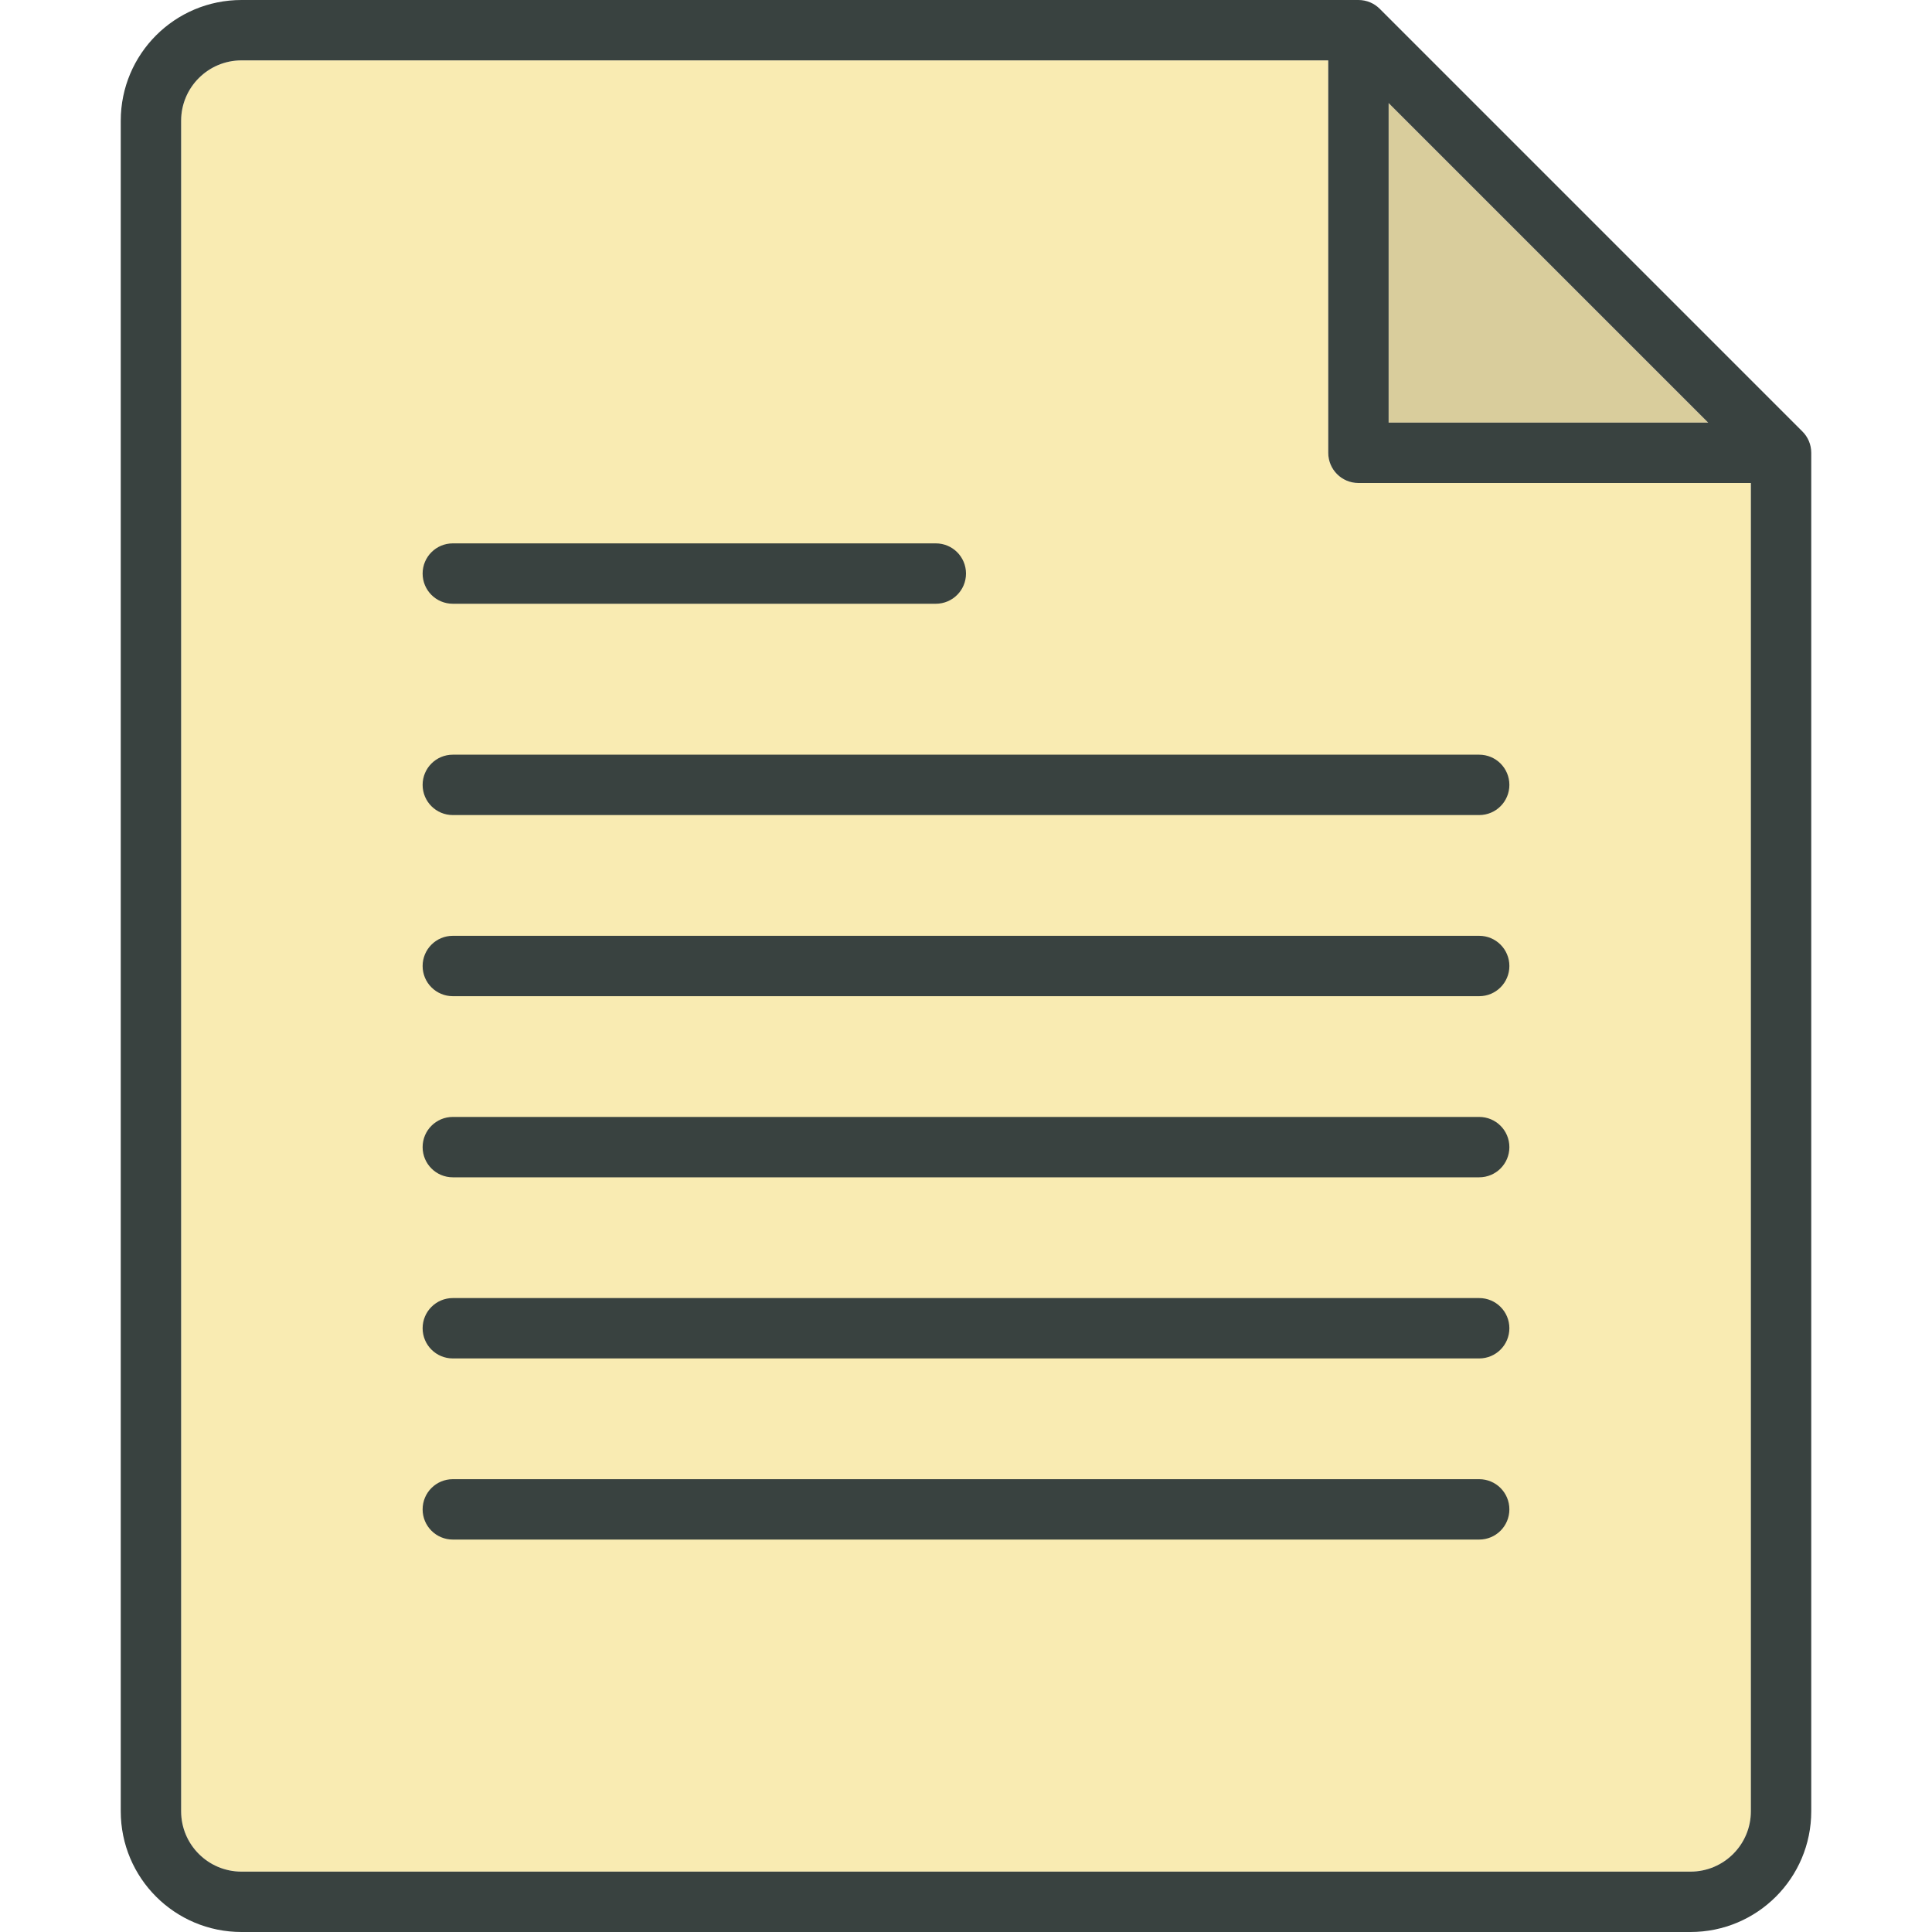
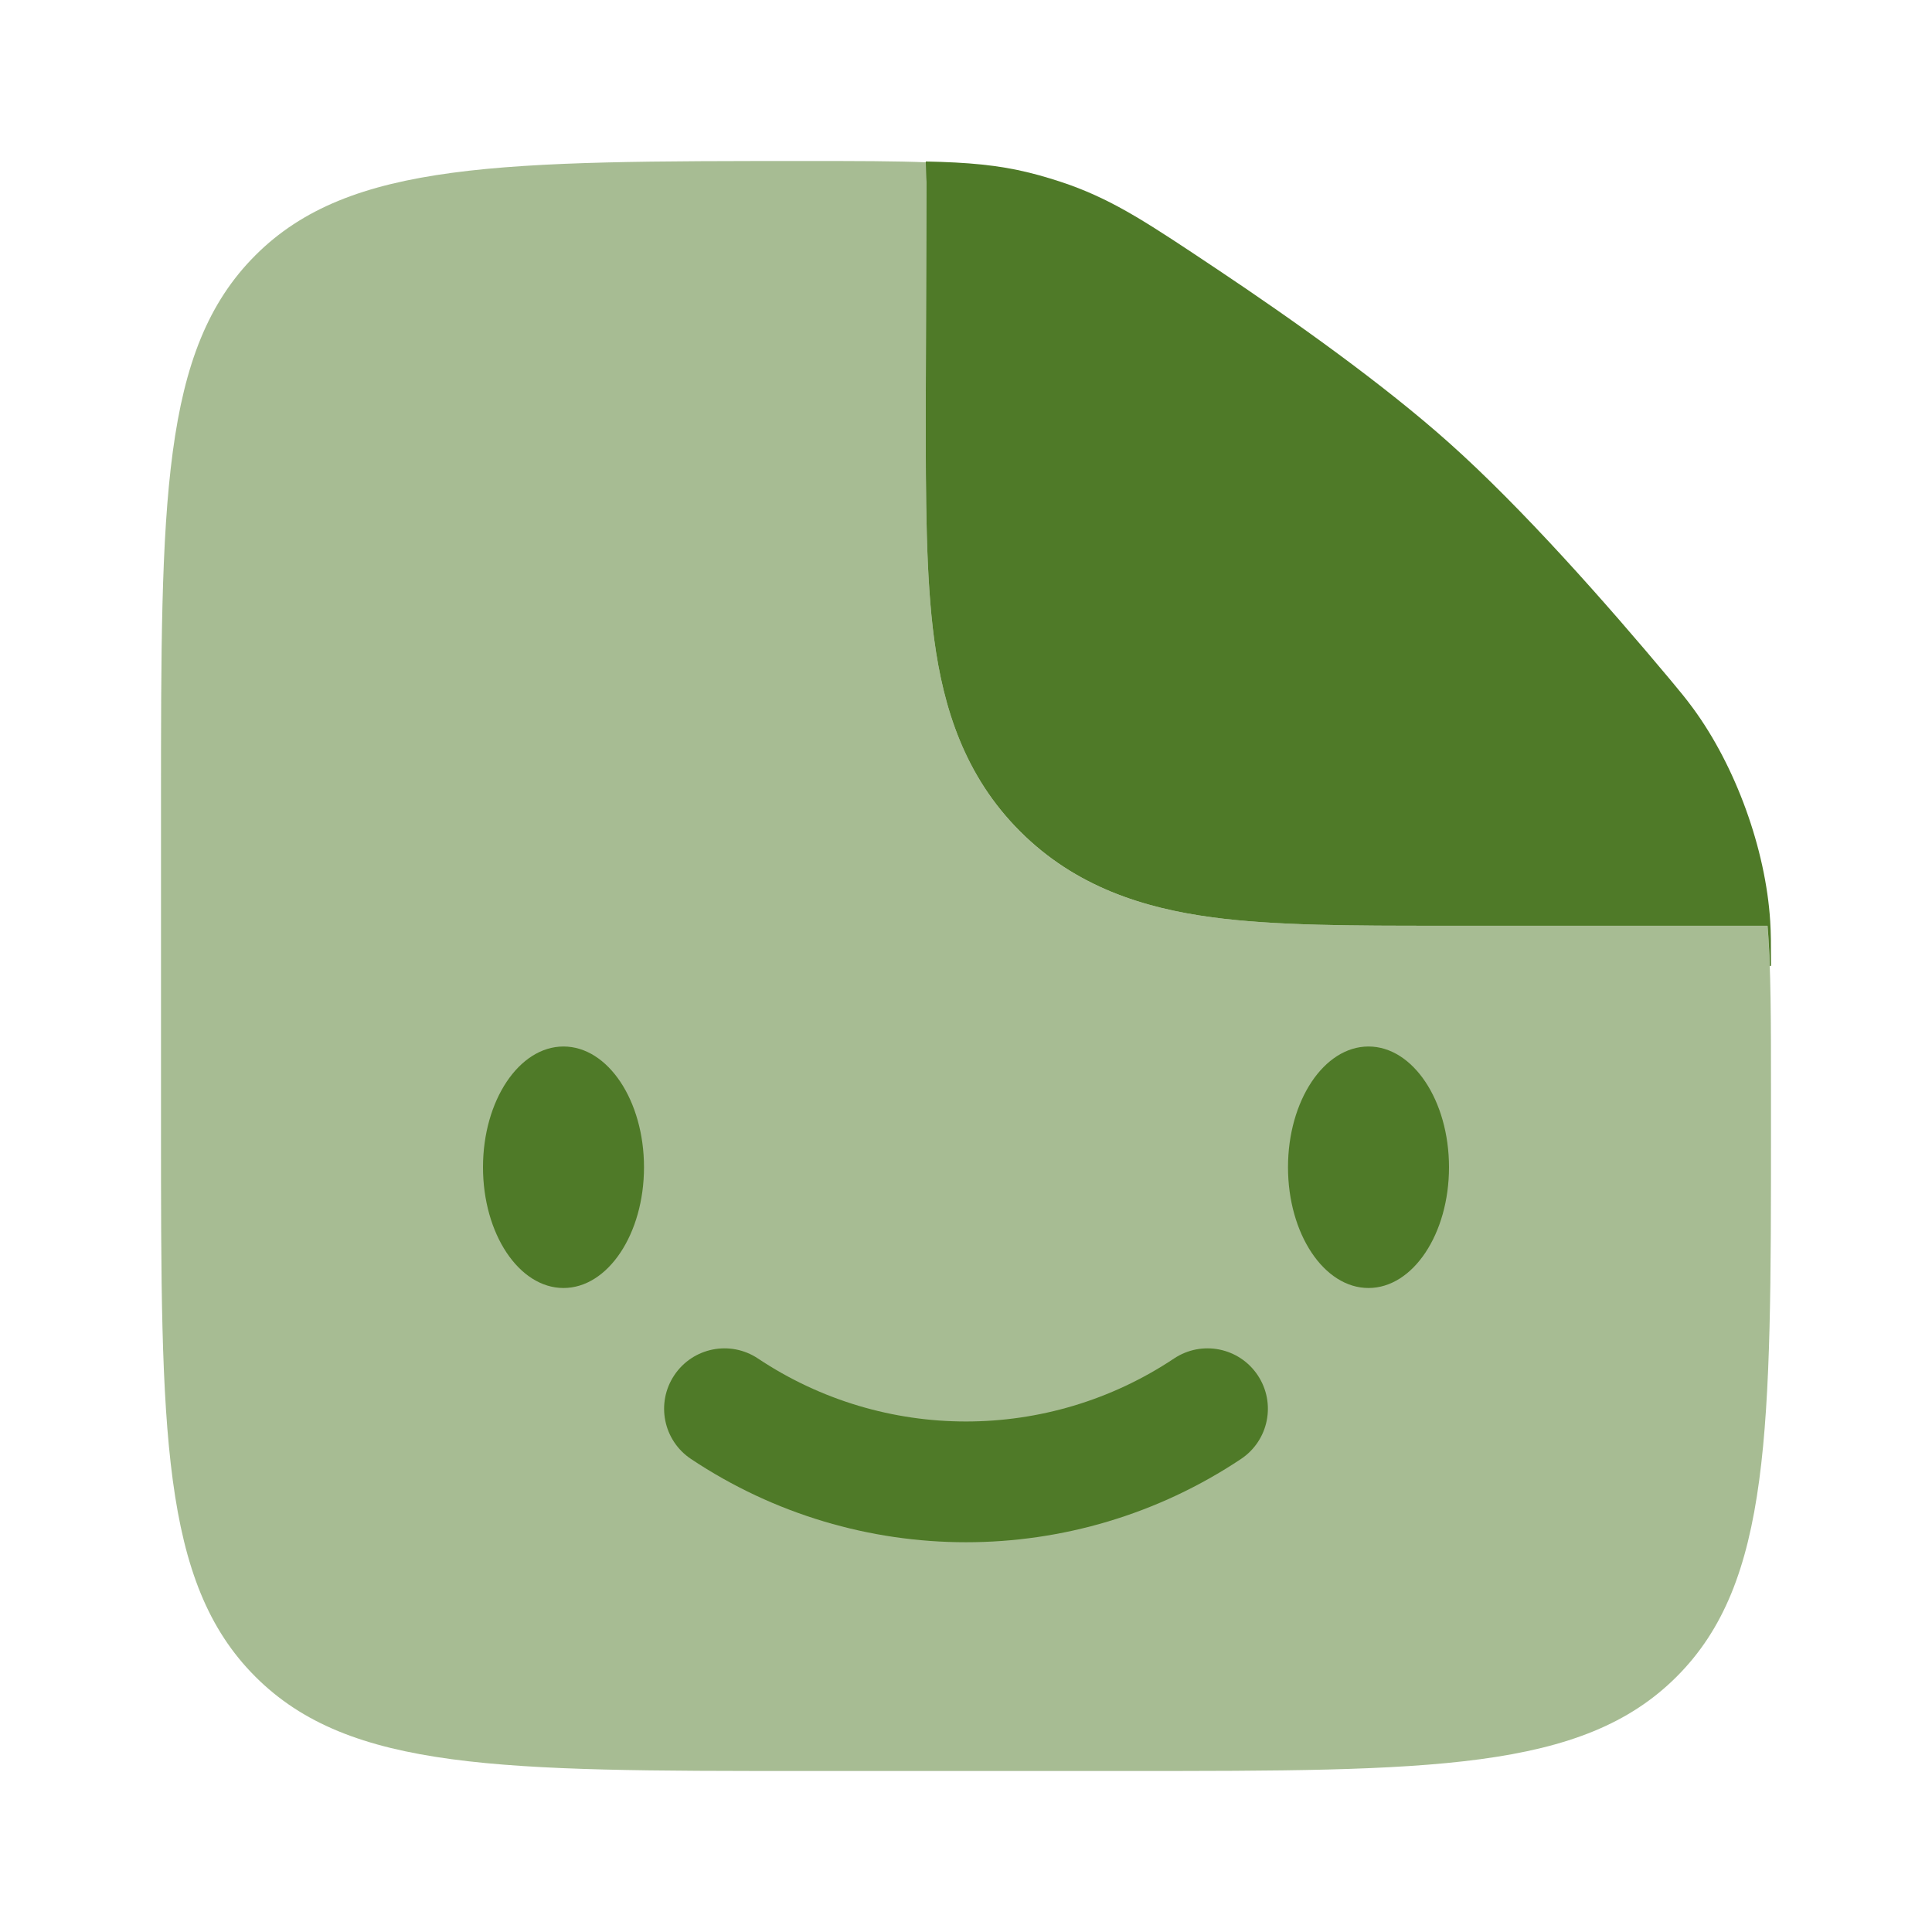
- <svg xmlns="http://www.w3.org/2000/svg" version="1.0" id="Layer_1" width="800px" height="800px" viewBox="0 0 64 64" enable-background="new 0 0 64 64" xml:space="preserve">
-   <g>
-     <g>
-       <polygon fill="#F9EBB2" points="46,3.414 46,14 56.586,14   " />
-       <path fill="#F9EBB2" d="M45,16c-0.553,0-1-0.447-1-1V2H8C6.896,2,6,2.896,6,4v56c0,1.104,0.896,2,2,2h48c1.104,0,2-0.896,2-2V16    H45z" />
-     </g>
-     <path fill="#394240" d="M14,26c0,0.553,0.447,1,1,1h34c0.553,0,1-0.447,1-1s-0.447-1-1-1H15C14.447,25,14,25.447,14,26z" />
-     <path fill="#394240" d="M49,37H15c-0.553,0-1,0.447-1,1s0.447,1,1,1h34c0.553,0,1-0.447,1-1S49.553,37,49,37z" />
-     <path fill="#394240" d="M49,43H15c-0.553,0-1,0.447-1,1s0.447,1,1,1h34c0.553,0,1-0.447,1-1S49.553,43,49,43z" />
-     <path fill="#394240" d="M49,49H15c-0.553,0-1,0.447-1,1s0.447,1,1,1h34c0.553,0,1-0.447,1-1S49.553,49,49,49z" />
-     <path fill="#394240" d="M49,31H15c-0.553,0-1,0.447-1,1s0.447,1,1,1h34c0.553,0,1-0.447,1-1S49.553,31,49,31z" />
-     <path fill="#394240" d="M15,20h16c0.553,0,1-0.447,1-1s-0.447-1-1-1H15c-0.553,0-1,0.447-1,1S14.447,20,15,20z" />
-     <path fill="#394240" d="M59.706,14.292L45.708,0.294C45.527,0.112,45.277,0,45,0H8C5.789,0,4,1.789,4,4v56c0,2.211,1.789,4,4,4h48   c2.211,0,4-1.789,4-4V15C60,14.723,59.888,14.473,59.706,14.292z M46,3.414L56.586,14H46V3.414z M58,60c0,1.104-0.896,2-2,2H8   c-1.104,0-2-0.896-2-2V4c0-1.104,0.896-2,2-2h36v13c0,0.553,0.447,1,1,1h13V60z" />
-     <polygon opacity="0.15" fill="#231F20" points="46,3.414 56.586,14 46,14  " />
+ <svg xmlns="http://www.w3.org/2000/svg" width="200px" height="200px" viewBox="0 0 24 24" fill="none" style="width: 200px; height: 200px; color: rgb(0, 0, 0);">
+   <g id="SVGRepo_bgCarrier" stroke-width="0" />
+   <g id="SVGRepo_tracerCarrier" stroke-linecap="round" stroke-linejoin="round" />
+   <g id="SVGRepo_iconCarrier">
+     <path opacity="0.5" fill-rule="evenodd" clip-rule="evenodd" d="M14 22H10C6.229 22 4.343 22 3.172 20.828C2 19.657 2 17.771 2 14V10C2 6.229 2 4.343 3.172 3.172C4.343 2 6.239 2 10.03 2C10.636 2 11.121 2 11.53 2.017C11.517 2.097 11.509 2.178 11.509 2.261L11.5 5.095C11.5 6.192 11.5 7.162 11.605 7.943C11.719 8.79 11.98 9.637 12.672 10.329C13.363 11.02 14.21 11.281 15.057 11.395C15.838 11.5 16.808 11.5 17.905 11.5L18 11.5H21.957C22 12.034 22 12.69 22 13.563V14C22 17.771 22 19.657 20.828 20.828C19.657 22 17.771 22 14 22Z" fill="#4f7a28" />
+     <path d="M8 14.5C8 15.328 7.552 16 7 16C6.448 16 6 15.328 6 14.5C6 13.672 6.448 13 7 13C7.552 13 8 13.672 8 14.5Z" fill="#4f7a28" />
+     <path d="M9.416 16.876C9.071 16.646 8.606 16.739 8.376 17.084C8.146 17.429 8.239 17.894 8.584 18.124C10.653 19.503 13.348 19.503 15.416 18.124C15.761 17.894 15.854 17.429 15.624 17.084C15.394 16.739 14.929 16.646 14.584 16.876C13.019 17.919 10.981 17.919 9.416 16.876Z" fill="#4f7a28" />
+     <path d="M18 14.5C18 15.328 17.552 16 17 16C16.448 16 16 15.328 16 14.5C16 13.672 16.448 13 17 13C17.552 13 18 13.672 18 14.5Z" fill="#4f7a28" />
+     <path d="M11.509 2.26L11.5 5.095C11.5 6.192 11.5 7.161 11.605 7.943C11.719 8.79 11.98 9.637 12.672 10.328C13.363 11.019 14.21 11.281 15.057 11.395C15.838 11.5 16.808 11.5 17.905 11.5L21.957 11.5C21.97 11.655 21.979 11.821 21.985 11.999H22C22 11.732 22 11.598 21.99 11.441C21.933 10.546 21.562 9.521 21.032 8.799C20.938 8.671 20.874 8.595 20.747 8.442C19.954 7.494 18.911 6.312 18 5.5C17.189 4.776 16.079 3.985 15.11 3.338C14.278 2.783 13.862 2.505 13.291 2.298C13.14 2.244 12.941 2.183 12.785 2.145C12.401 2.05 12.027 2.017 11.5 2.006L11.509 2.26Z" fill="#4f7a28" />
  </g>
</svg>
